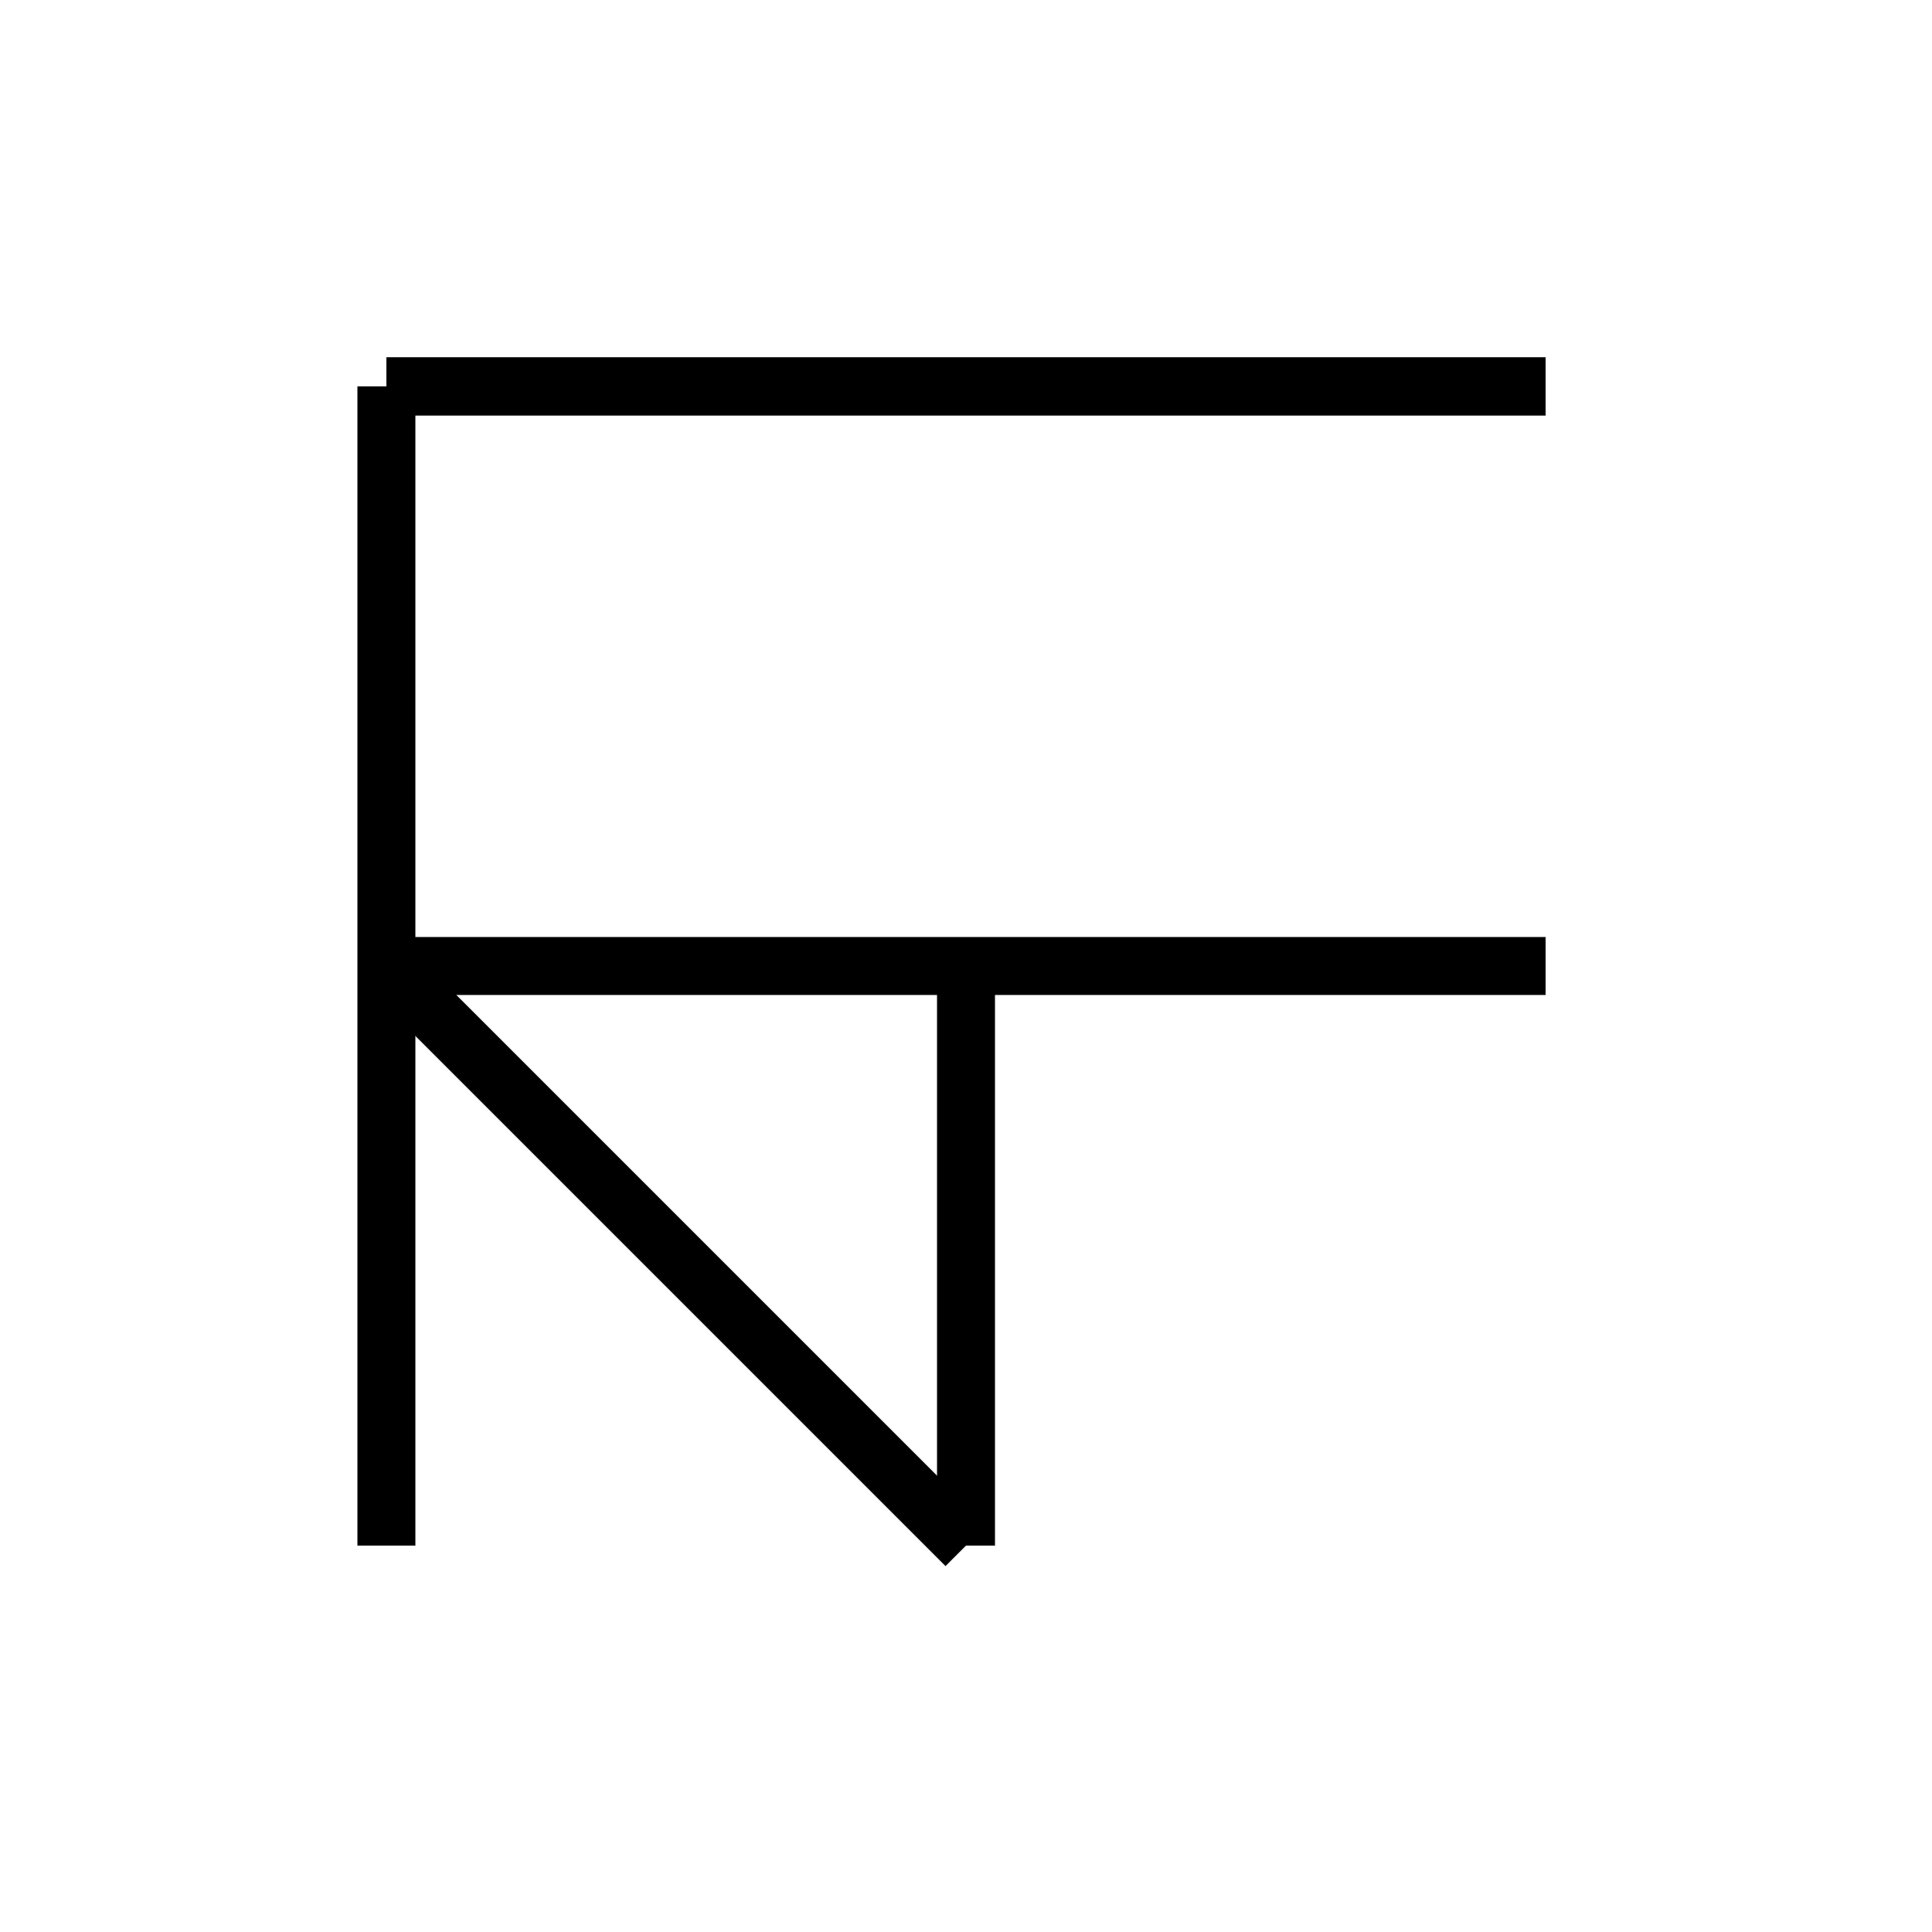
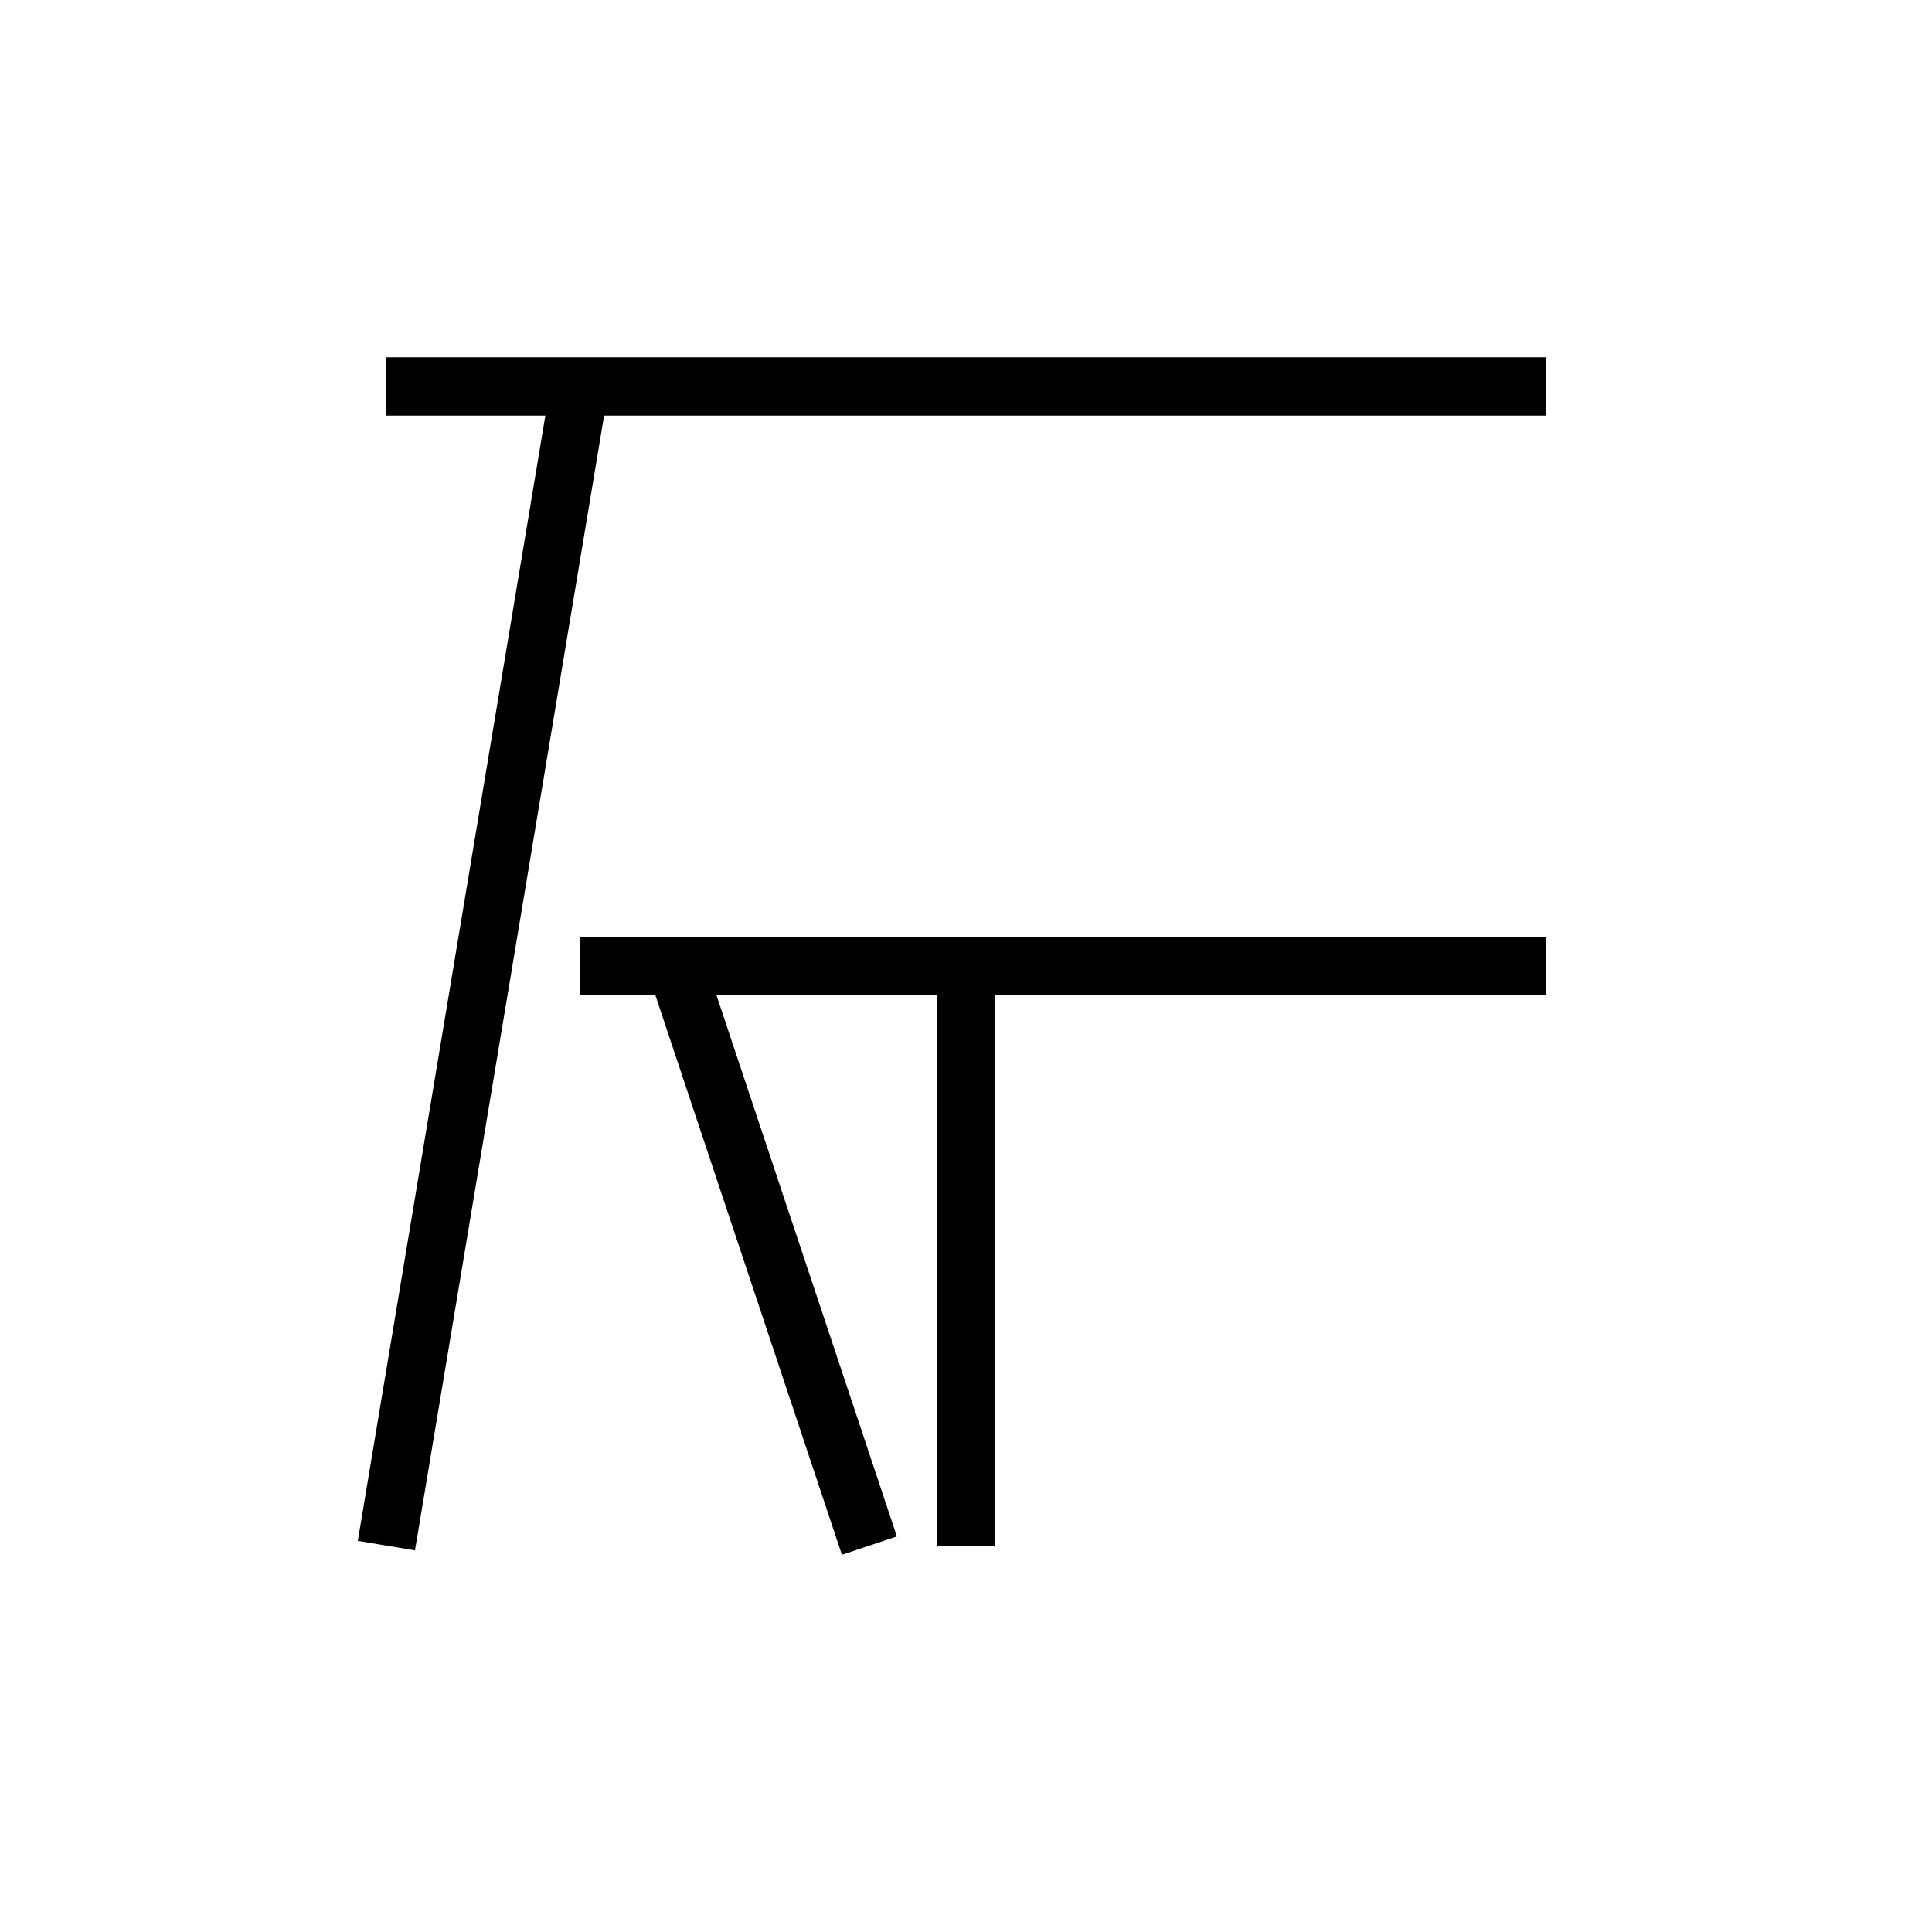
<svg xmlns="http://www.w3.org/2000/svg" width="100" height="100">
  <line x1="20" y1="20" x2="80" y2="20" stroke="black" stroke-width="3" />
-   <line x1="20" y1="20" x2="20" y2="80" stroke="black" stroke-width="3" />
-   <line x1="20" y1="50" x2="80" y2="50" stroke="black" stroke-width="3" />
-   <line x1="20" y1="50" x2="50" y2="80" stroke="black" stroke-width="3" />
+   <line x1="30" y1="20" x2="20" y2="80" stroke="black" stroke-width="3" />
+   <line x1="30" y1="50" x2="80" y2="50" stroke="black" stroke-width="3" />
+   <line x1="35" y1="50" x2="45" y2="80" stroke="black" stroke-width="3" />
  <line x1="20" y1="20" x2="80" y2="20" stroke="black" stroke-width="3" />
  <line x1="50" y1="50" x2="50" y2="80" stroke="black" stroke-width="3" />
</svg>
